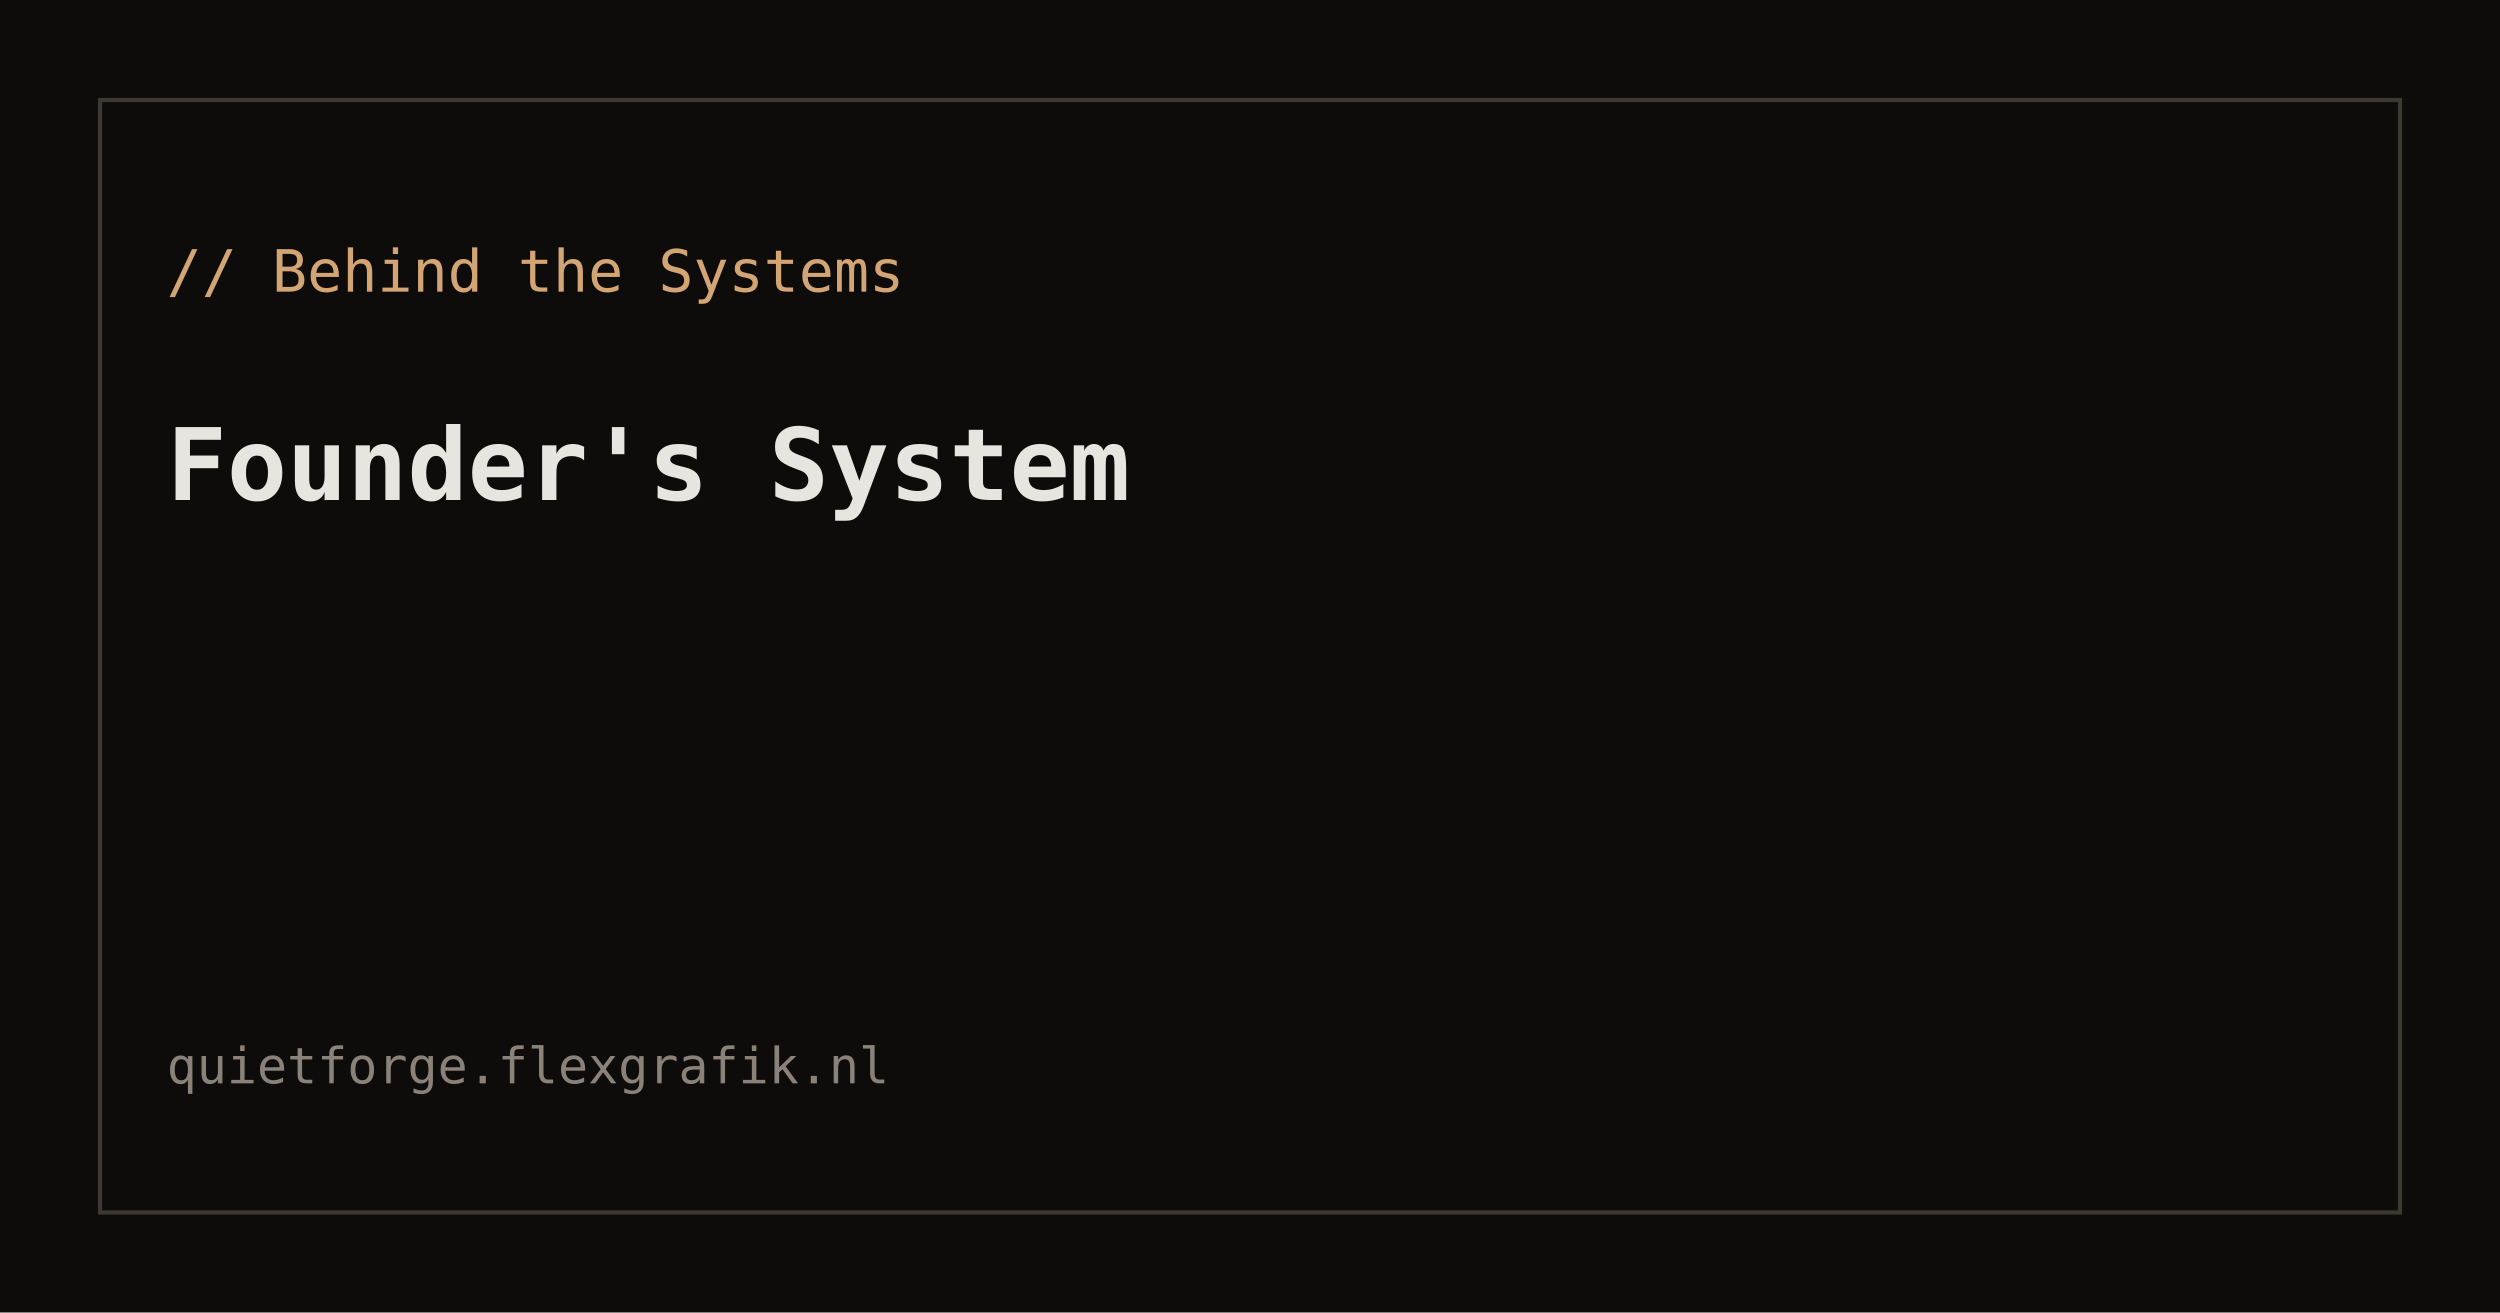
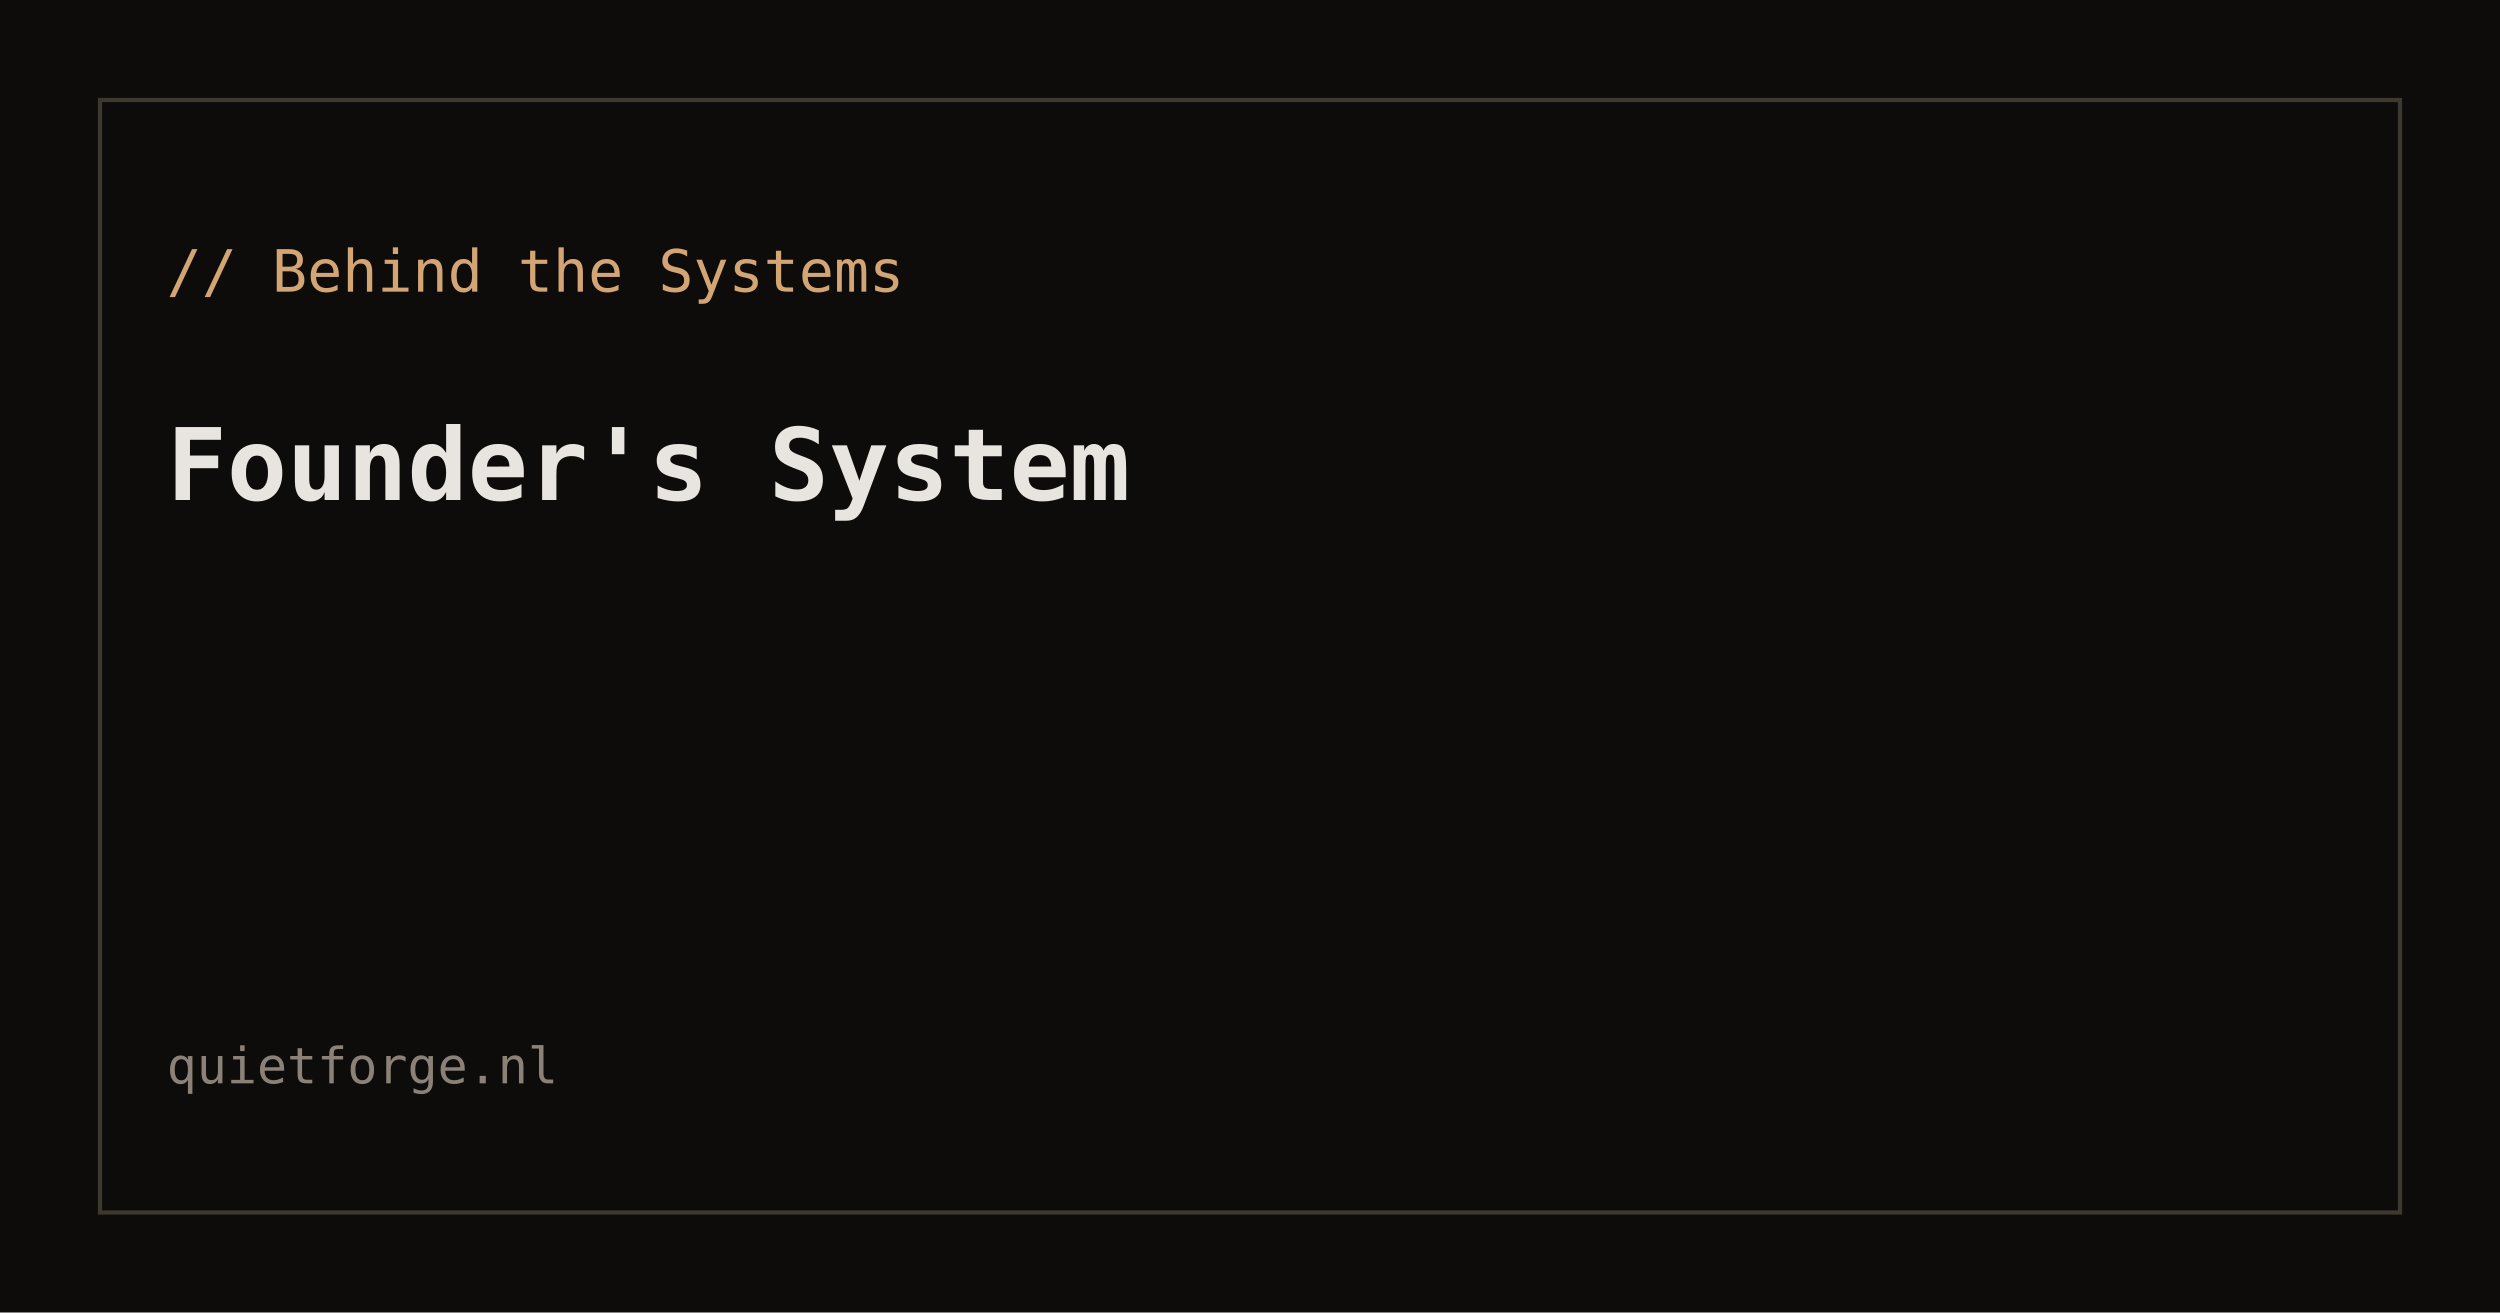
<svg xmlns="http://www.w3.org/2000/svg" width="1200" height="630" viewBox="0 0 1200 630">
  <rect width="1200" height="630" fill="#0e0c0a" />
  <rect x="48" y="48" width="1104" height="534" fill="none" stroke="#3d3830" stroke-width="2" />
  <text x="80" y="140" fill="#d4a574" font-family="monospace" font-size="28">// Behind the Systems</text>
  <text x="80" y="240" fill="#e8e4df" font-family="monospace" font-size="48" font-weight="bold">Founder's System</text>
-   <text x="80" y="520" fill="#8a8278" font-family="monospace" font-size="24">quietforge.flexgrafik.nl</text>
+   <text x="80" y="520" fill="#8a8278" font-family="monospace" font-size="24">quietforge.nl</text>
</svg>
